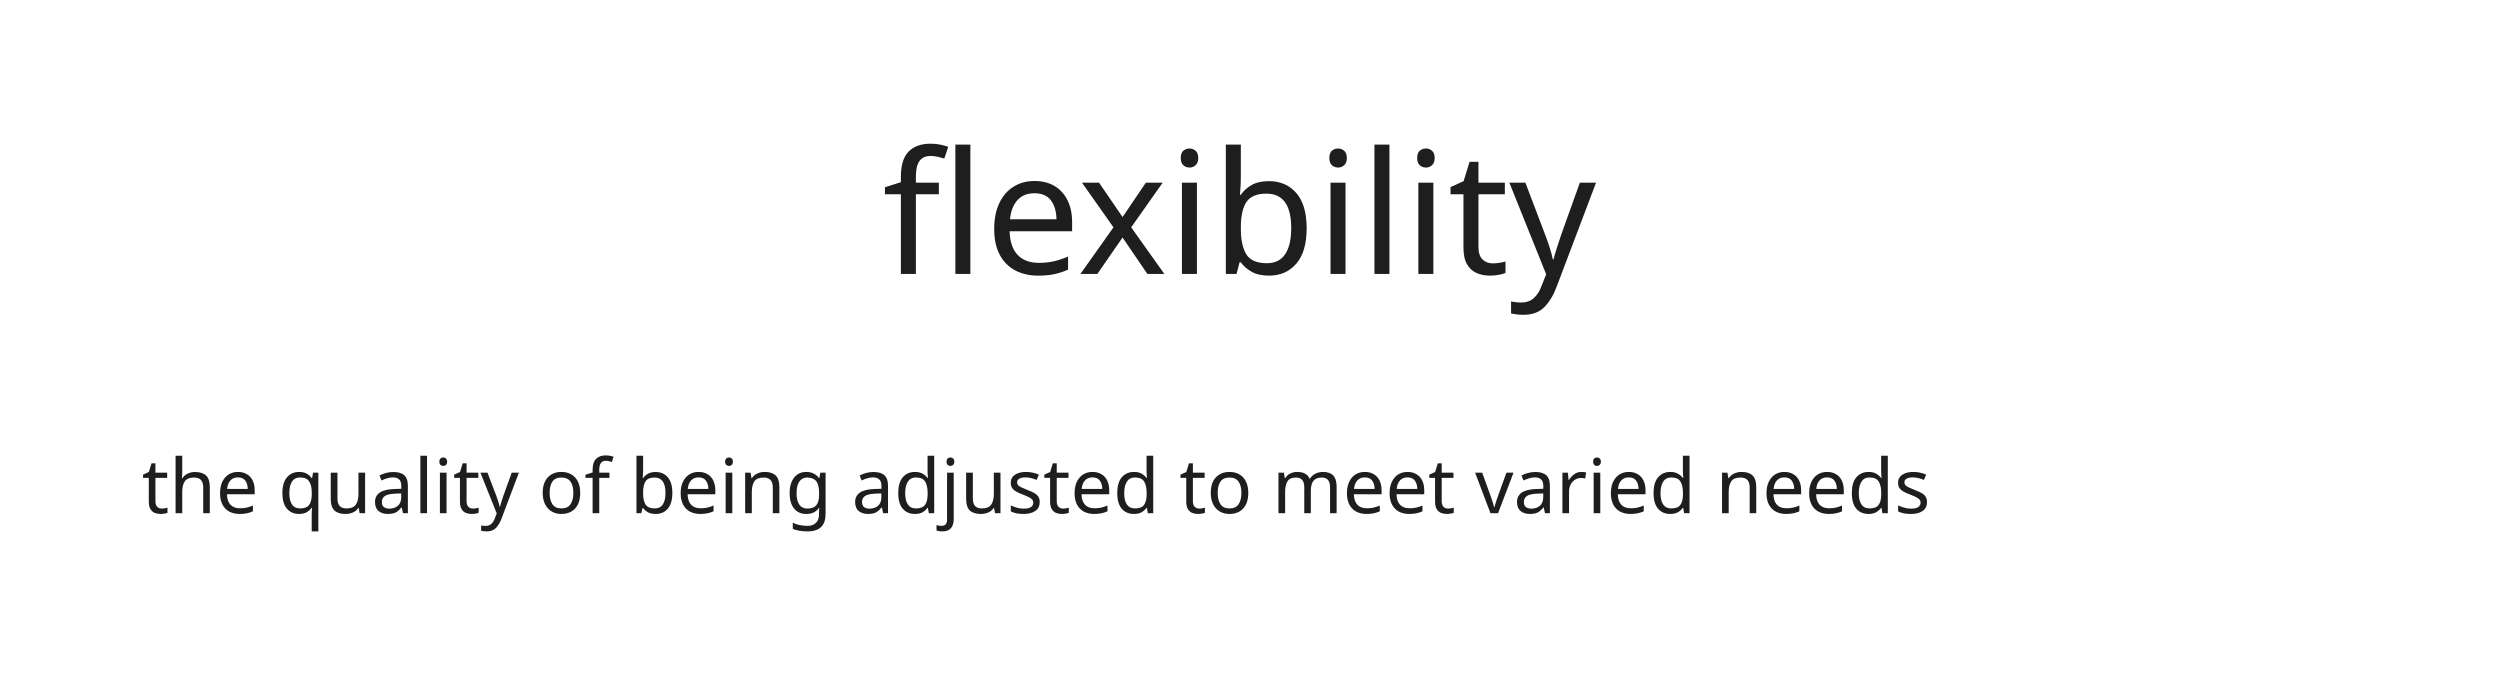
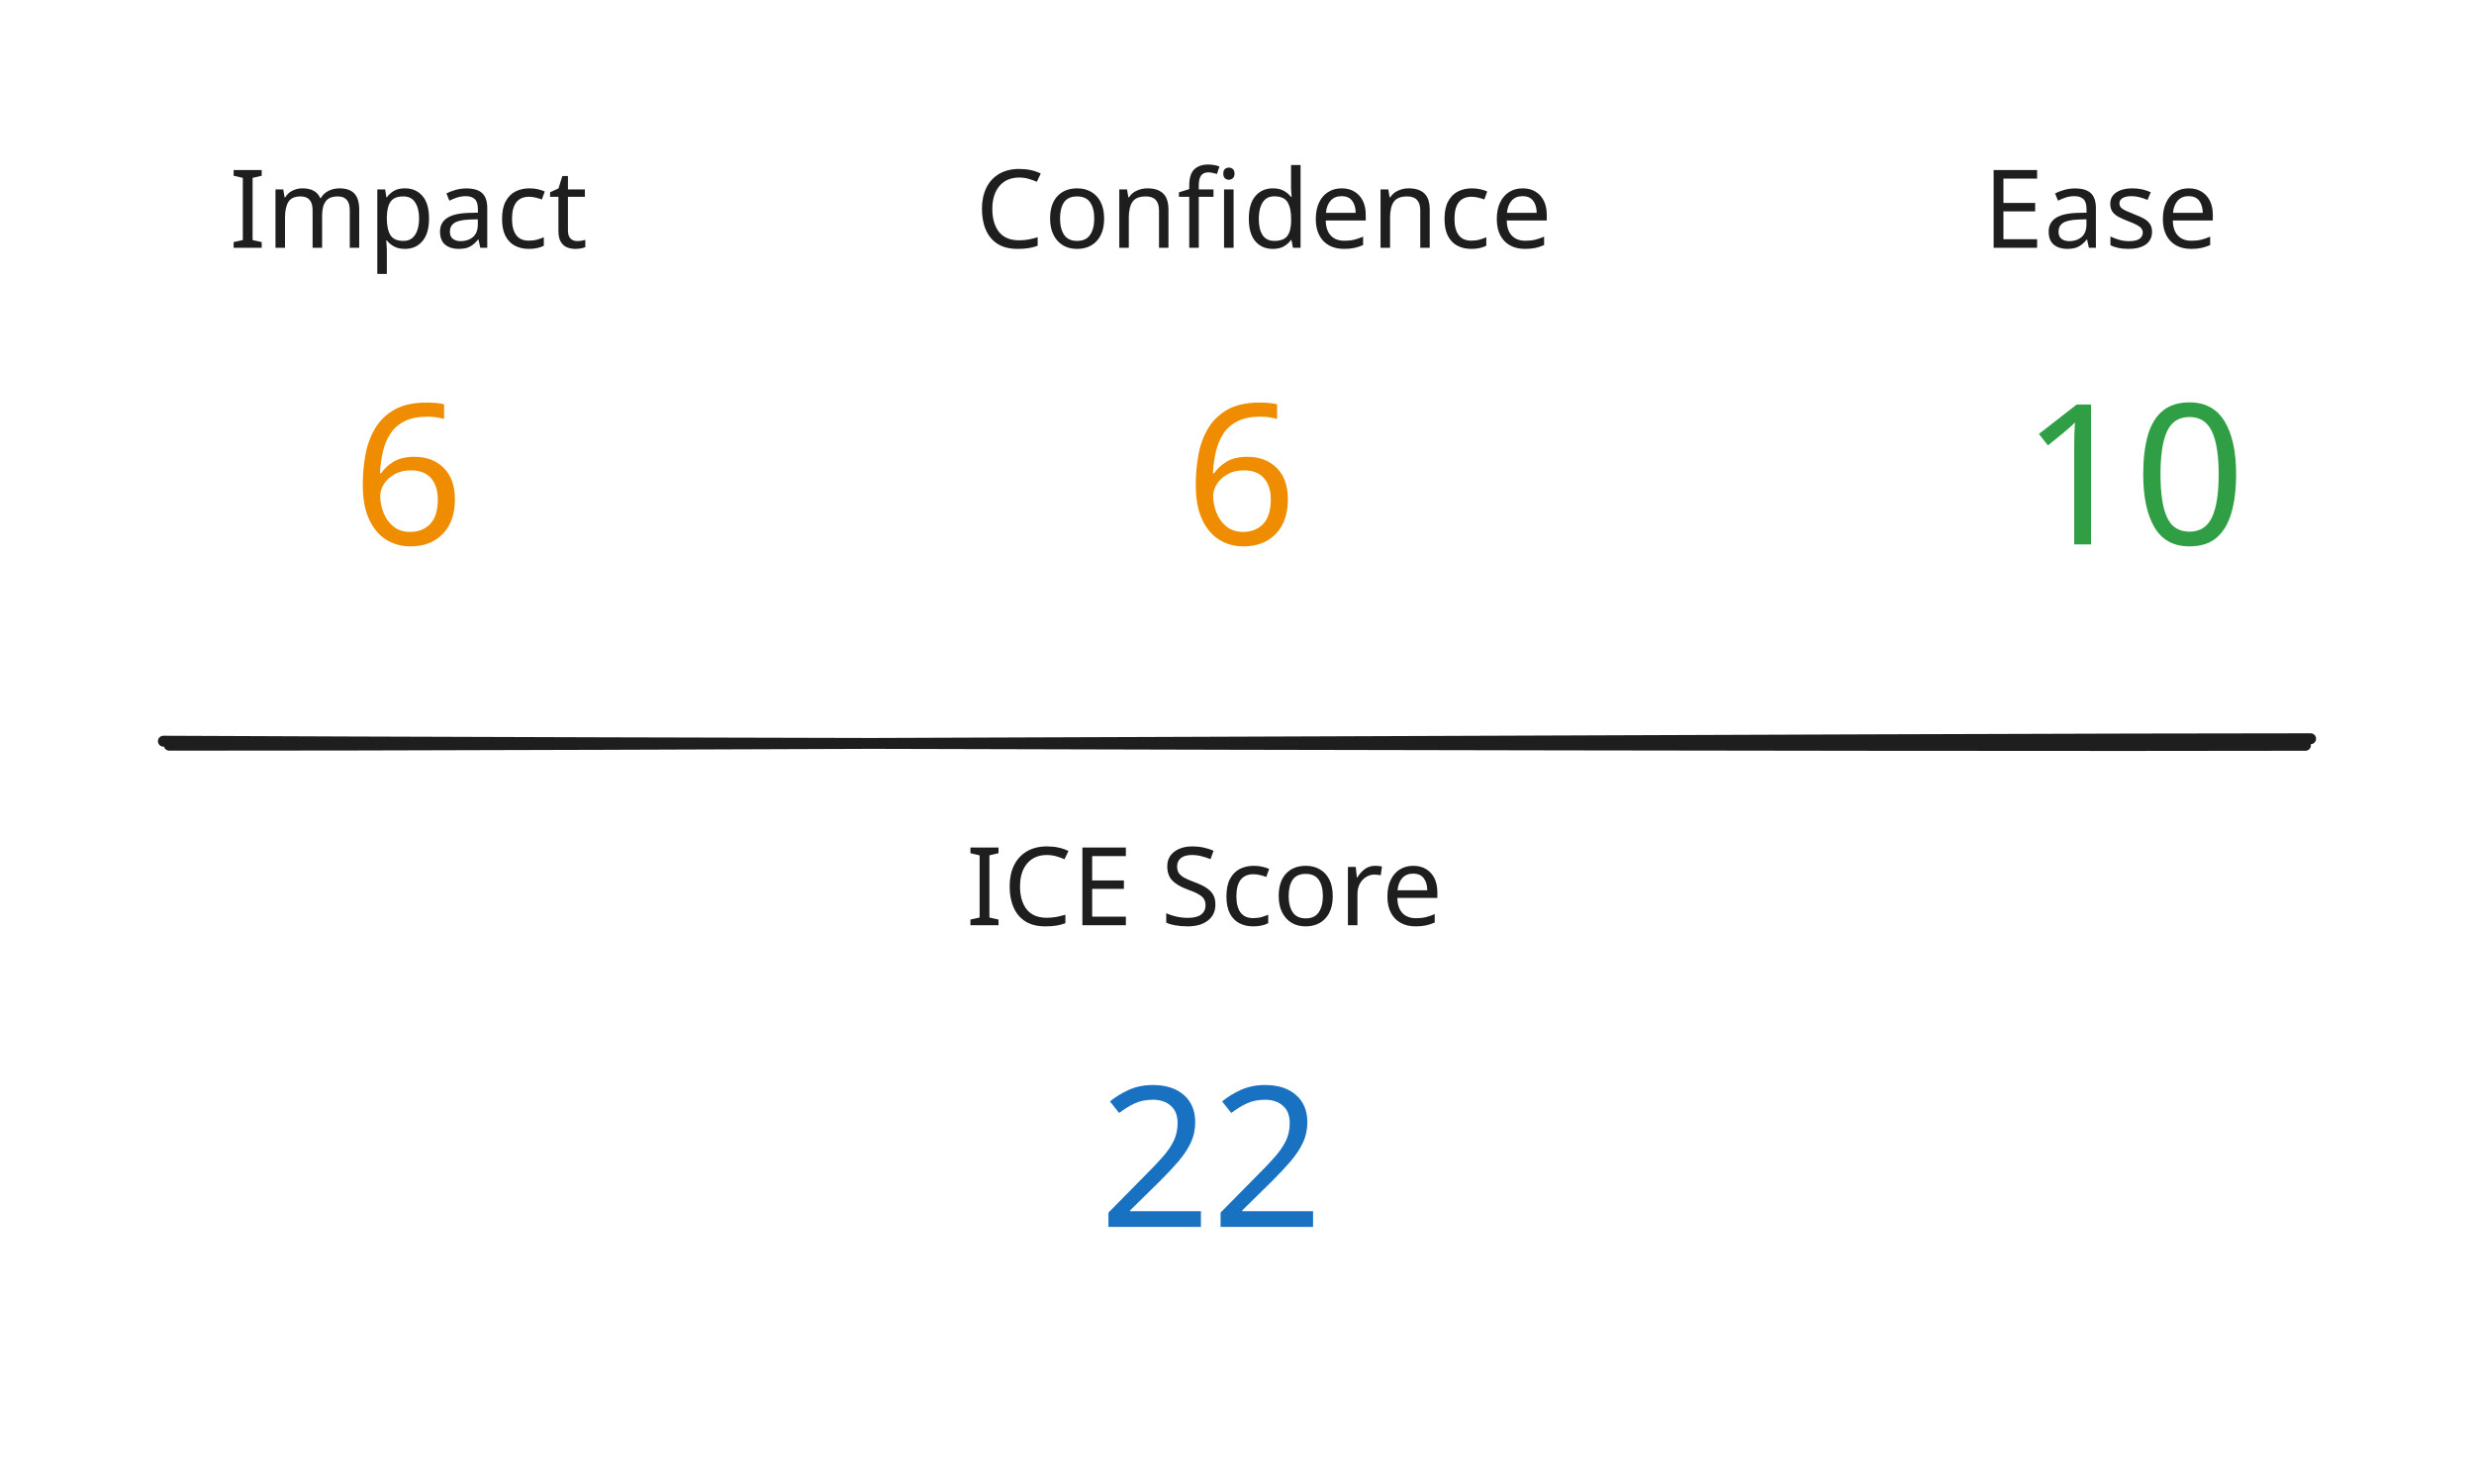
- <svg xmlns="http://www.w3.org/2000/svg" version="1.1" viewBox="0 0 528.75 145.333" width="1057.5" height="290.666">
+ <svg xmlns="http://www.w3.org/2000/svg" version="1.1" viewBox="0 0 454.356 272.443" width="908.711" height="544.887">
  
-   eyJ2ZXJzaW9uIjoiMSIsImVuY29kaW5nIjoiYnN0cmluZyIsImNvbXByZXNzZWQiOnRydWUsImVuY29kZWQiOiJ4nM1VW2/TMFx1MDAxOH3fr4jC65TZuXtvsFxyViFcdTAwMDFapzGBeHBcdTAwMTM38eraIXZ62bT/ju12cVq2ITRcdTAwMDQkUlwif+ezv9s5yd2B5/lq3Vx1MDAxMP/Y88mqwIyWLV76h8a+IK2kgmsotGspurawnrVSjTw+OsJNXHUwMDEzVFRNhJhcdTAwMDWFmG+2XHUwMDExRuaEK6lcdTAwMWS/6rXn3dnnIJBcIitlfa3VhUnyfeNcdTAwMDfBbURcYlx1MDAwMURcdTAwMTnKXHUwMDAw6j2oPNWRXHUwMDE0KTU8xUxcdTAwMTKHXHUwMDE4k39S3l5dx18mp3D9flx1MDAxY16Mko6n1y7qlDI2VmtmXHUwMDEzkkLX7TCpWjEjn2mp6ofiXHUwMDA39qd2taKrak6kKVx1MDAxY/ZW0eCCqrWxXHUwMDAx0Fsxr+xcdTAwMTnOstKrNFx1MDAwMkGaZUmS5yhH4aBcdTAwMWRmf5jEQVx1MDAxNEVcdIqyXHUwMDE4mSvfS+xEMNGaxF5BYm6X2lx1MDAwNFx1MDAxN7NK58fL3ke1mMtcdTAwMDa3elLOb7ktXHUwMDE5JkmQQJTnYVxiQlx1MDAxOOdx3LvUhFa10j5x4sJcdTAwMTM7hVx1MDAxY6BcYoFcdTAwMTA4wMRsRqWlwjfX+lx1MDAxNs/JyOzgXHUwMDFkY8P+8XLbv1x1MDAxZGBigLNcdTAwMDGr3FFdU+Jcclx1MDAwNWBcdTAwMDbyLM30XHUwMDBihq77jPLZ/nFMXHUwMDE0s0dYM1x1MDAxNVxcjemtmUqU7ljf4jll652pWlx1MDAwNusuTlx1MDAxOVnRXHRlZsI74GtGK0Npn5HpLtdcdTAwMTXVKuthJVx1MDAxYYdcdTAwMTY6XHUwMDE4ppy0PzdHtLSiXHUwMDFjs8vnXHUwMDAy62rJ+cN8YFx1MDAxMCZcdTAwMDNcdTAwMDJIYlBTXFxojfeHv6fNXHUwMDEwRE+KXHUwMDEzoTRPonDAiF+J8+xq9O5cdTAwMTJ9qlx1MDAxYrngM9KdRzdcdTAwMWar5f8tzjiLXHUwMDAzkFx1MDAwZXq6ts1cdTAwMDRBnKbxXHUwMDBl8KfVXHUwMDE4p3mQueN7XHUwMDA1Qlx1MDAxNFxmyt9oMEuAnkSW/TtcdKYpSvVcdTAwMTfjhVx1MDAxMoRPSNCR8EGCqibe91x1MDAwZVx1MDAxYiV4YupNXGLllYfLm07qrDwlvDkhylvgluol112Sf1epL8lvX9CP6Vx1MDAxOSZcdTAwMWI966dcdTAwMWSKr3/KY6VHorGNujVcdTAwMDdoue2rS9VfULJ88zxcdTAwMTVcdTAwMGa231x0I0hi5n53f3D/XHUwMDAz9GooYyJ9
+   eyJ2ZXJzaW9uIjoiMSIsImVuY29kaW5nIjoiYnN0cmluZyIsImNvbXByZXNzZWQiOnRydWUsImVuY29kZWQiOiJ4nO2ZW1fbOFx1MDAxMIDf+Vx1MDAxNTnZ19bV/dI3XHUwMDAytFxypZQ2QFxue/rg2EowcezUdlxioYf/viNviEwg3LaEtGeBXHUwMDEz4pGskWbm04zsn2u1Wr2YXGZN/W2tbs5cdTAwMDM/jsLMXHUwMDFm119Z+ZnJ8ihNoImU13k6yoKy50lRXGbzt2/e+MOh14uKTpr2vSBcdTAwMWT8e5uJzcAkRVx1MDAwZVx1MDAxZP+G61rtZ/lZUVSY86LsW0orapiYl+6mSalScU21oojNOkT5JmgqTFxirV0/zo1rsaL6/s7xKFx1MDAxY/OjU3O21U1JeFx1MDAxYaPtzGntRnHcKiZxOaE8hXW7trzI0r5pR2FxcrX4inzRXVk66p0kJrdcdTAwMGLHM2k69IOomFhcdTAwMTlCM6mf9MoxnORcdTAwMWOuXHUwMDE4p1x1MDAxZSNcdTAwMTgrziWiklx1MDAxMjlrtlx1MDAwM1x1MDAxMMw8KVx1MDAxNSWIYsLnZrWRxmlmZ/VcdTAwMTc29tfNq+NcdTAwMDf9XHUwMDFlTC5cdGd9isxP8qGfgZtcXL/xdL1CeUhrzThcdTAwMTKKgtnVrMeJiXonhZ1JRbspPYClwlxmaUzciqzOYTMs4+C7s3vmXHUwMDBmTNPekoziuGq8JJxcdTAwMWHvWkPHNmxVQspccjVcdTAwMWGGfjHVjjTCmlAmqLNZXHUwMDFjJf354eI06N9cdTAwMTIy3TQpWtGFdUllXHUwMDA1VvrOXHUwMDFmRPHkmkvL8Fx1MDAwNSs2XHUwMDA34NuKXHUwMDAxrXw9jno2lOux6V6P8VwiXHUwMDAyumbNRTp0rVx1MDAwMejxo8RkN+2SZlEvSvx4f4FOWKP5cOVcdTAwMTbsVVx1MDAxY9Pxc2NbrVxclcLLV4/DXHUwMDExSz4vvcKRYiRcdTAwMDRcItzxelx1MDAxZo7NXHUwMDBmmlx1MDAwZZrHeVY098Nv659cdTAwMDfjNj5abVx1MDAxY7lGgKPSWqFcdTAwMTJH+lx1MDAxMjTCND1ENYQ3TFx1MDAwMLZA5nbAu3BEkmq4TTh4/3hcdTAwMWM30qRcdTAwMWKFxlx1MDAwNuhSkbxN73NiSdBCLLmgWCuMXHUwMDFkI/dheTx6XHUwMDFkXHUwMDBmWnuffLH7fq91cdjnXHUwMDFmVbDaWErJPY4xXCLasvdCWDLlXHSstWBcdTAwMWM+kKaVrfJcdTAwMGUsXHQwSbUz1Vx1MDAxZs/kXHUwMDE2RPtyabyu8Tk5pGhhtcqZQFxua/5wXHUwMDBl99o6yFx1MDAwZlx1MDAwN6PXnz9cdTAwMTT9bntycZFcdTAwMWRsrTaHXGY41Fx1MDAwMKLAXGb+lODOuCWIXFx4iiNuK3e5XHUwMDE4xC5SXHUwMDAxQk9cdTAwMDeR0DI9wl6gXHUwMDA0ho/K3jdcdTAwMDOR3cyPUKxywejLlqtC0EpcdTAwMDX1NFx1MDAxNqm4Jr2DRbFcXFx1MDAxMMUjKaTkaUWqpvPSK1xu4TzCKCPy4Vx1MDAxNF605ceDRLxrd9j7dpLtxjtfN9hqUyiI8jRcdTAwMTSpnFx1MDAxMM1cdTAwMTBcdTAwMTJulJWHXHUwMDEwXG5cdTAwMTlwXHUwMDEwpfhFXHUwMDEzokRKs2qo/lx1MDAwZuHjS1K6sCSFnZZyKlQlkO+j8NNusNPoXGZcdTAwMGW2d3bOJngybJ9cdTAwMDc/JqtNoVTE43BexIpgrCVzx65HUEi62jD2dFxuKfM4gSOiUFgwJMgtJelNXGIlwphz8M/vXpQ+nEGMllx1MDAwYmFV37NSqFx1MDAxNqdCzjFSsvI44D5cYpNgZ/fL+dmn7Xh0mH4x6etcdTAwMTE+/bbaXHUwMDEwcqU8SVx1MDAwNSZCSyHI3MFcdTAwMTBcdTAwMGVens2RmmB1XHUwMDA3hL/keY3UmnBOJUZcdTAwMGZ8fCpcdTAwMTnHylx1MDAxZVx1MDAxYX53XG5cdTAwMWbx9HRjq9ZcbtJsyefDW9Q+68NcdTAwMWHK5qUuM2KwN3pMfXo8Od1M1j/vN5qb41b0rfE1bpHt1YZcdTAwMTLqQVx1MDAwZjOGXHUwMDExJpBcdTAwMTiVnINcdTAwMTLyJiFYSC3uhFJLXHUwMDFjkKdDycGrgmopXHUwMDExR1Lhh2VGrFx1MDAwMUrEZCWxvFx1MDAwMJRcbpFKbn7u1EjIcmms6vtcdTAwMTWpsex1XHUwMDBihmzxm0VcZma2yVx1MDAxMT/8XcaG31jvfDzod75cdTAwMWPy0/FRf6tNXHUwMDFi8WpjXGJcdTAwMDR6QnFMpGKESXn9WVxyJdhDmtvDMlx1MDAxNI9cdTAwMWPTuXn9uvRINfW0YopwxeDwh6Sz+lxmRTfzK1x1MDAxMlx0XCJU2pdcdTAwMWb/ncSrkHFBQ6aSyyVnzbzws6JcdTAwMTElYZT05m8xSbigJfbzYiNcdTAwMWRcZqJcdTAwMDKmsZdGSTHfo1x1MDAxY3c9y9LxifFv2Fx1MDAwMkZe2Da0w7n39vbHfas5v5RcdTAwMTez799f3dp7safnbl+r/r9cXJtcdTAwMGVY94fDVlx1MDAwMbae+VxmfFx1MDAxZYXTXHUwMDFkzU27flx1MDAxNplx4+4oXFybOteSacoguFxcu/xcdTAwMDdVmEdNIn0=
  <defs>
    <style class="style-fonts">
      @font-face {
        font-family: "Virgil";
        src: url("https://unpkg.com/@excalidraw/excalidraw@undefined/dist/excalidraw-assets/Virgil.woff2");
      }
      @font-face {
        font-family: "Cascadia";
        src: url("https://unpkg.com/@excalidraw/excalidraw@undefined/dist/excalidraw-assets/Cascadia.woff2");
      }
      @font-face {
        font-family: "Assistant";
        src: url("https://unpkg.com/@excalidraw/excalidraw@undefined/dist/excalidraw-assets/Assistant-Regular.woff2");
      }
    </style>
  </defs>
-   <rect x="0" y="0" width="528.75" height="145.333" fill="transparent" />
-   <g transform="translate(186.6151 30) rotate(0 77.75994 22.5)">
-     <text x="0" y="0" font-family="Virgil, Segoe UI Emoji" font-size="36px" fill="#1e1e1e" text-anchor="start" style="white-space: pre;" direction="ltr" dominant-baseline="text-before-edge">flexibility</text>
+   <rect x="0" y="0" width="454.356" height="272.443" fill="transparent" />
+   <g transform="translate(42.10979 30) rotate(0 34.04997 12.5)">
+     <text x="0" y="0" font-family="Virgil, Segoe UI Emoji" font-size="20px" fill="#1e1e1e" text-anchor="start" style="white-space: pre;" direction="ltr" dominant-baseline="text-before-edge">Impact</text>
  </g>
-   <g transform="translate(30 96.13281) rotate(0 234.375 9.6)">
-     <text x="0" y="0" font-family="Cascadia, Segoe UI Emoji" font-size="16px" fill="#1e1e1e" text-anchor="start" style="white-space: pre;" direction="ltr" dominant-baseline="text-before-edge">the quality of being adjusted to meet varied needs</text>
+   <g transform="translate(179.1176 30) rotate(0 50.01995 12.5)">
+     <text x="0" y="0" font-family="Virgil, Segoe UI Emoji" font-size="20px" fill="#1e1e1e" text-anchor="start" style="white-space: pre;" direction="ltr" dominant-baseline="text-before-edge">Confidence</text>
  </g>
+   <g transform="translate(364.1996 30) rotate(0 24.30998 12.5)">
+     <text x="0" y="0" font-family="Virgil, Segoe UI Emoji" font-size="20px" fill="#1e1e1e" text-anchor="start" style="white-space: pre;" direction="ltr" dominant-baseline="text-before-edge">Ease</text>
+   </g>
+   <g transform="translate(64.63976 72.07227) rotate(0 11.52 22.5)">
+     <text x="0" y="0" font-family="Virgil, Segoe UI Emoji" font-size="36px" fill="#f08c00" text-anchor="start" style="white-space: pre;" direction="ltr" dominant-baseline="text-before-edge">6</text>
+   </g>
+   <g transform="translate(217.6176 72.07227) rotate(0 11.52 22.5)">
+     <text x="0" y="0" font-family="Virgil, Segoe UI Emoji" font-size="36px" fill="#f08c00" text-anchor="start" style="white-space: pre;" direction="ltr" dominant-baseline="text-before-edge">6</text>
+   </g>
+   <g transform="translate(371.2476 72.07227) rotate(0 17.26199 22.5)">
+     <text x="0" y="0" font-family="Virgil, Segoe UI Emoji" font-size="36px" fill="#2f9e44" text-anchor="start" style="white-space: pre;" direction="ltr" dominant-baseline="text-before-edge">10</text>
+   </g>
+   <g transform="translate(177.4247 154.4512) rotate(0 50.03996 12.5)">
+     <text x="0" y="0" font-family="Virgil, Segoe UI Emoji" font-size="20px" fill="#1e1e1e" text-anchor="start" style="white-space: pre;" direction="ltr" dominant-baseline="text-before-edge">ICE Score</text>
+   </g>
+   <g transform="translate(201.8327 197.4434) rotate(0 25.63199 22.5)">
+     <text x="0" y="0" font-family="Virgil, Segoe UI Emoji" font-size="36px" fill="#1971c2" text-anchor="start" style="white-space: pre;" direction="ltr" dominant-baseline="text-before-edge">22</text>
+   </g>
+   <g stroke-linecap="round">
+     <g transform="translate(30.37373 136.317) rotate(0 196.9924 0)">
+       <path d="M0.71 0.58 C66.22 0.66, 328.48 -0.63, 393.98 -0.61 M-0.37 -0.16 C64.9 0.17, 327.5 0.79, 393.03 0.6" stroke="#1e1e1e" stroke-width="2" fill="none" />
+     </g>
+   </g>
+   <mask />
</svg>
